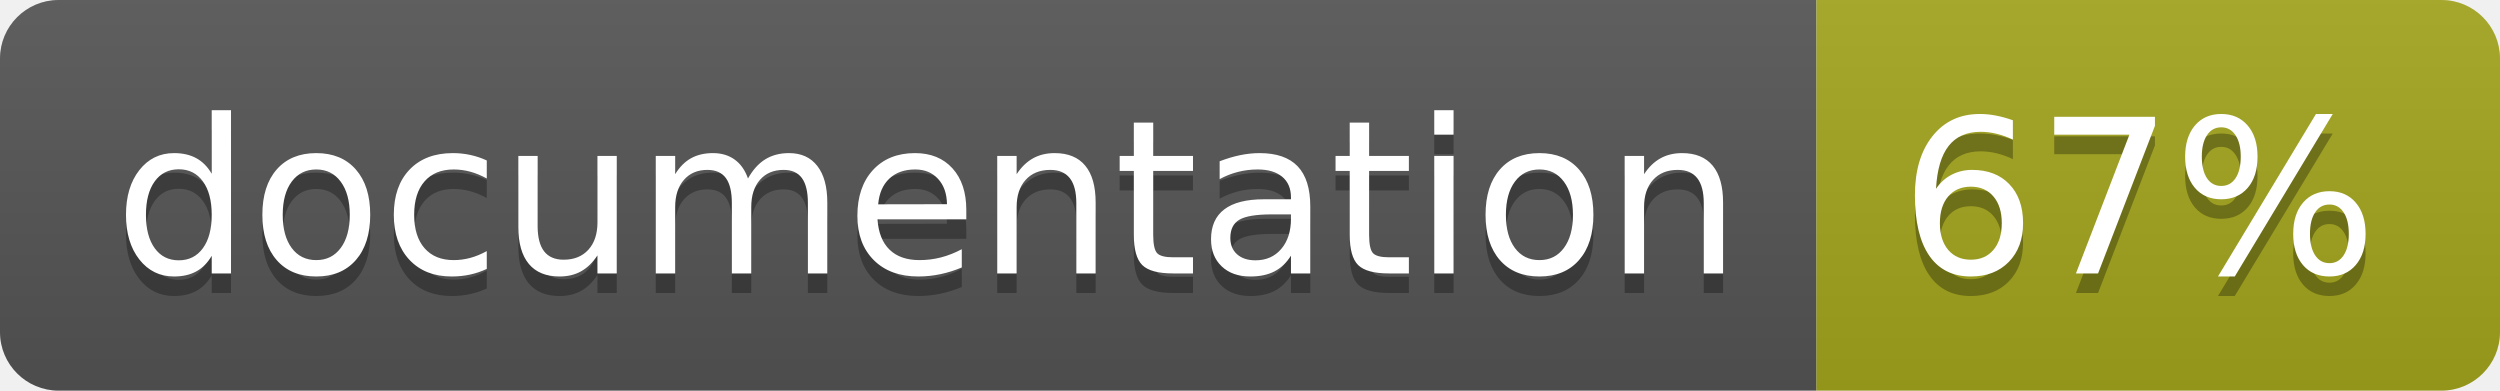
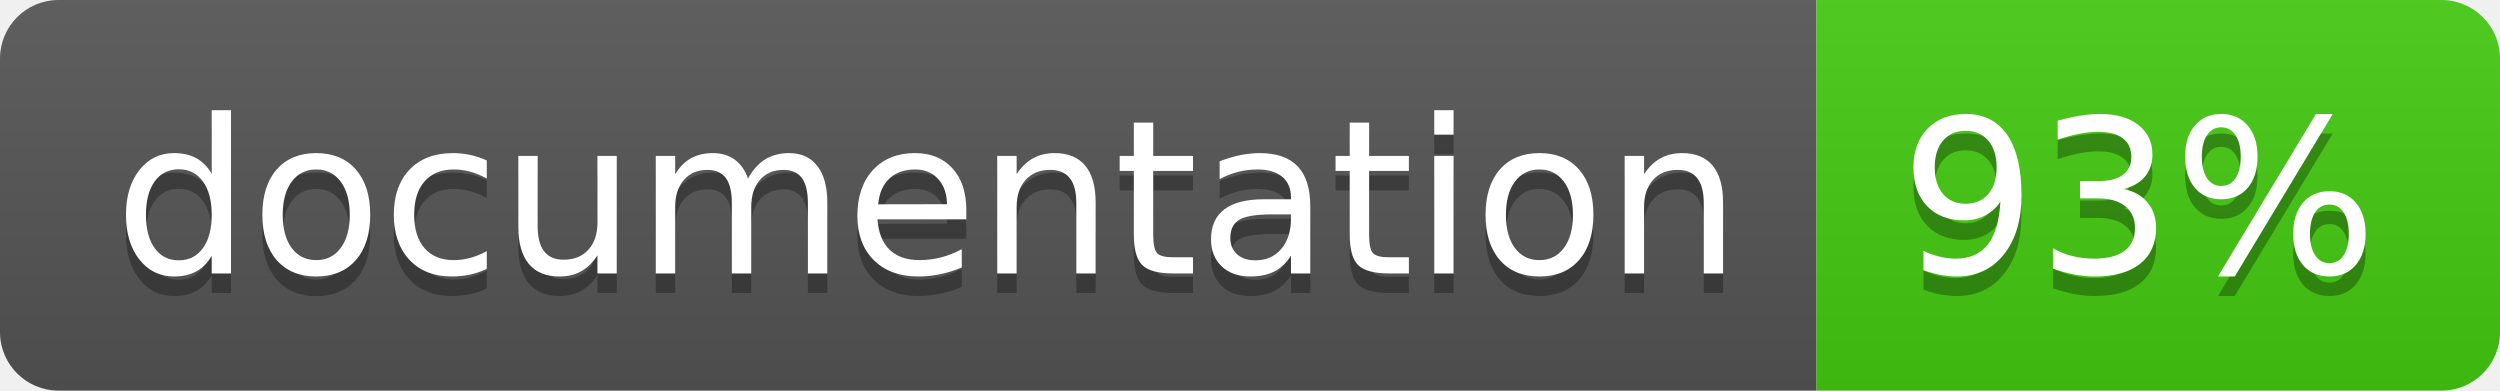
<svg xmlns="http://www.w3.org/2000/svg" width="128" height="20">
  <linearGradient id="b" x2="0" y2="100%">
    <stop offset="0" stop-color="#bbb" stop-opacity=".1" />
    <stop offset="1" stop-opacity=".1" />
  </linearGradient>
  <clipPath id="a">
    <rect width="128" height="20" rx="3" fill="#fff" />
  </clipPath>
  <g clip-path="url(#a)">
    <path fill="#555" d="M0 0h93v20H0z" />
-     <path fill="#a4a61d" d="M93 0h35v20H93z" />
+     <path fill="#4c1" d="M93 0h35v20H93z" />
    <path fill="url(#b)" d="M0 0h128v20H0z" />
  </g>
  <g fill="#fff" text-anchor="middle" font-family="DejaVu Sans,Verdana,Geneva,sans-serif" font-size="110">
    <text x="475" y="150" fill="#010101" fill-opacity=".3" transform="scale(.1)" textLength="830">documentation</text>
    <text x="475" y="140" transform="scale(.1)" textLength="830">documentation</text>
-     <text x="1095" y="150" fill="#010101" fill-opacity=".3" transform="scale(.1)" textLength="250">67%</text>
-     <text x="1095" y="140" transform="scale(.1)" textLength="250">67%</text>
+     <text x="1095" y="150" fill="#010101" fill-opacity=".3" transform="scale(.1)" textLength="250">93%</text>
+     <text x="1095" y="140" transform="scale(.1)" textLength="250">93%</text>
  </g>
</svg>
